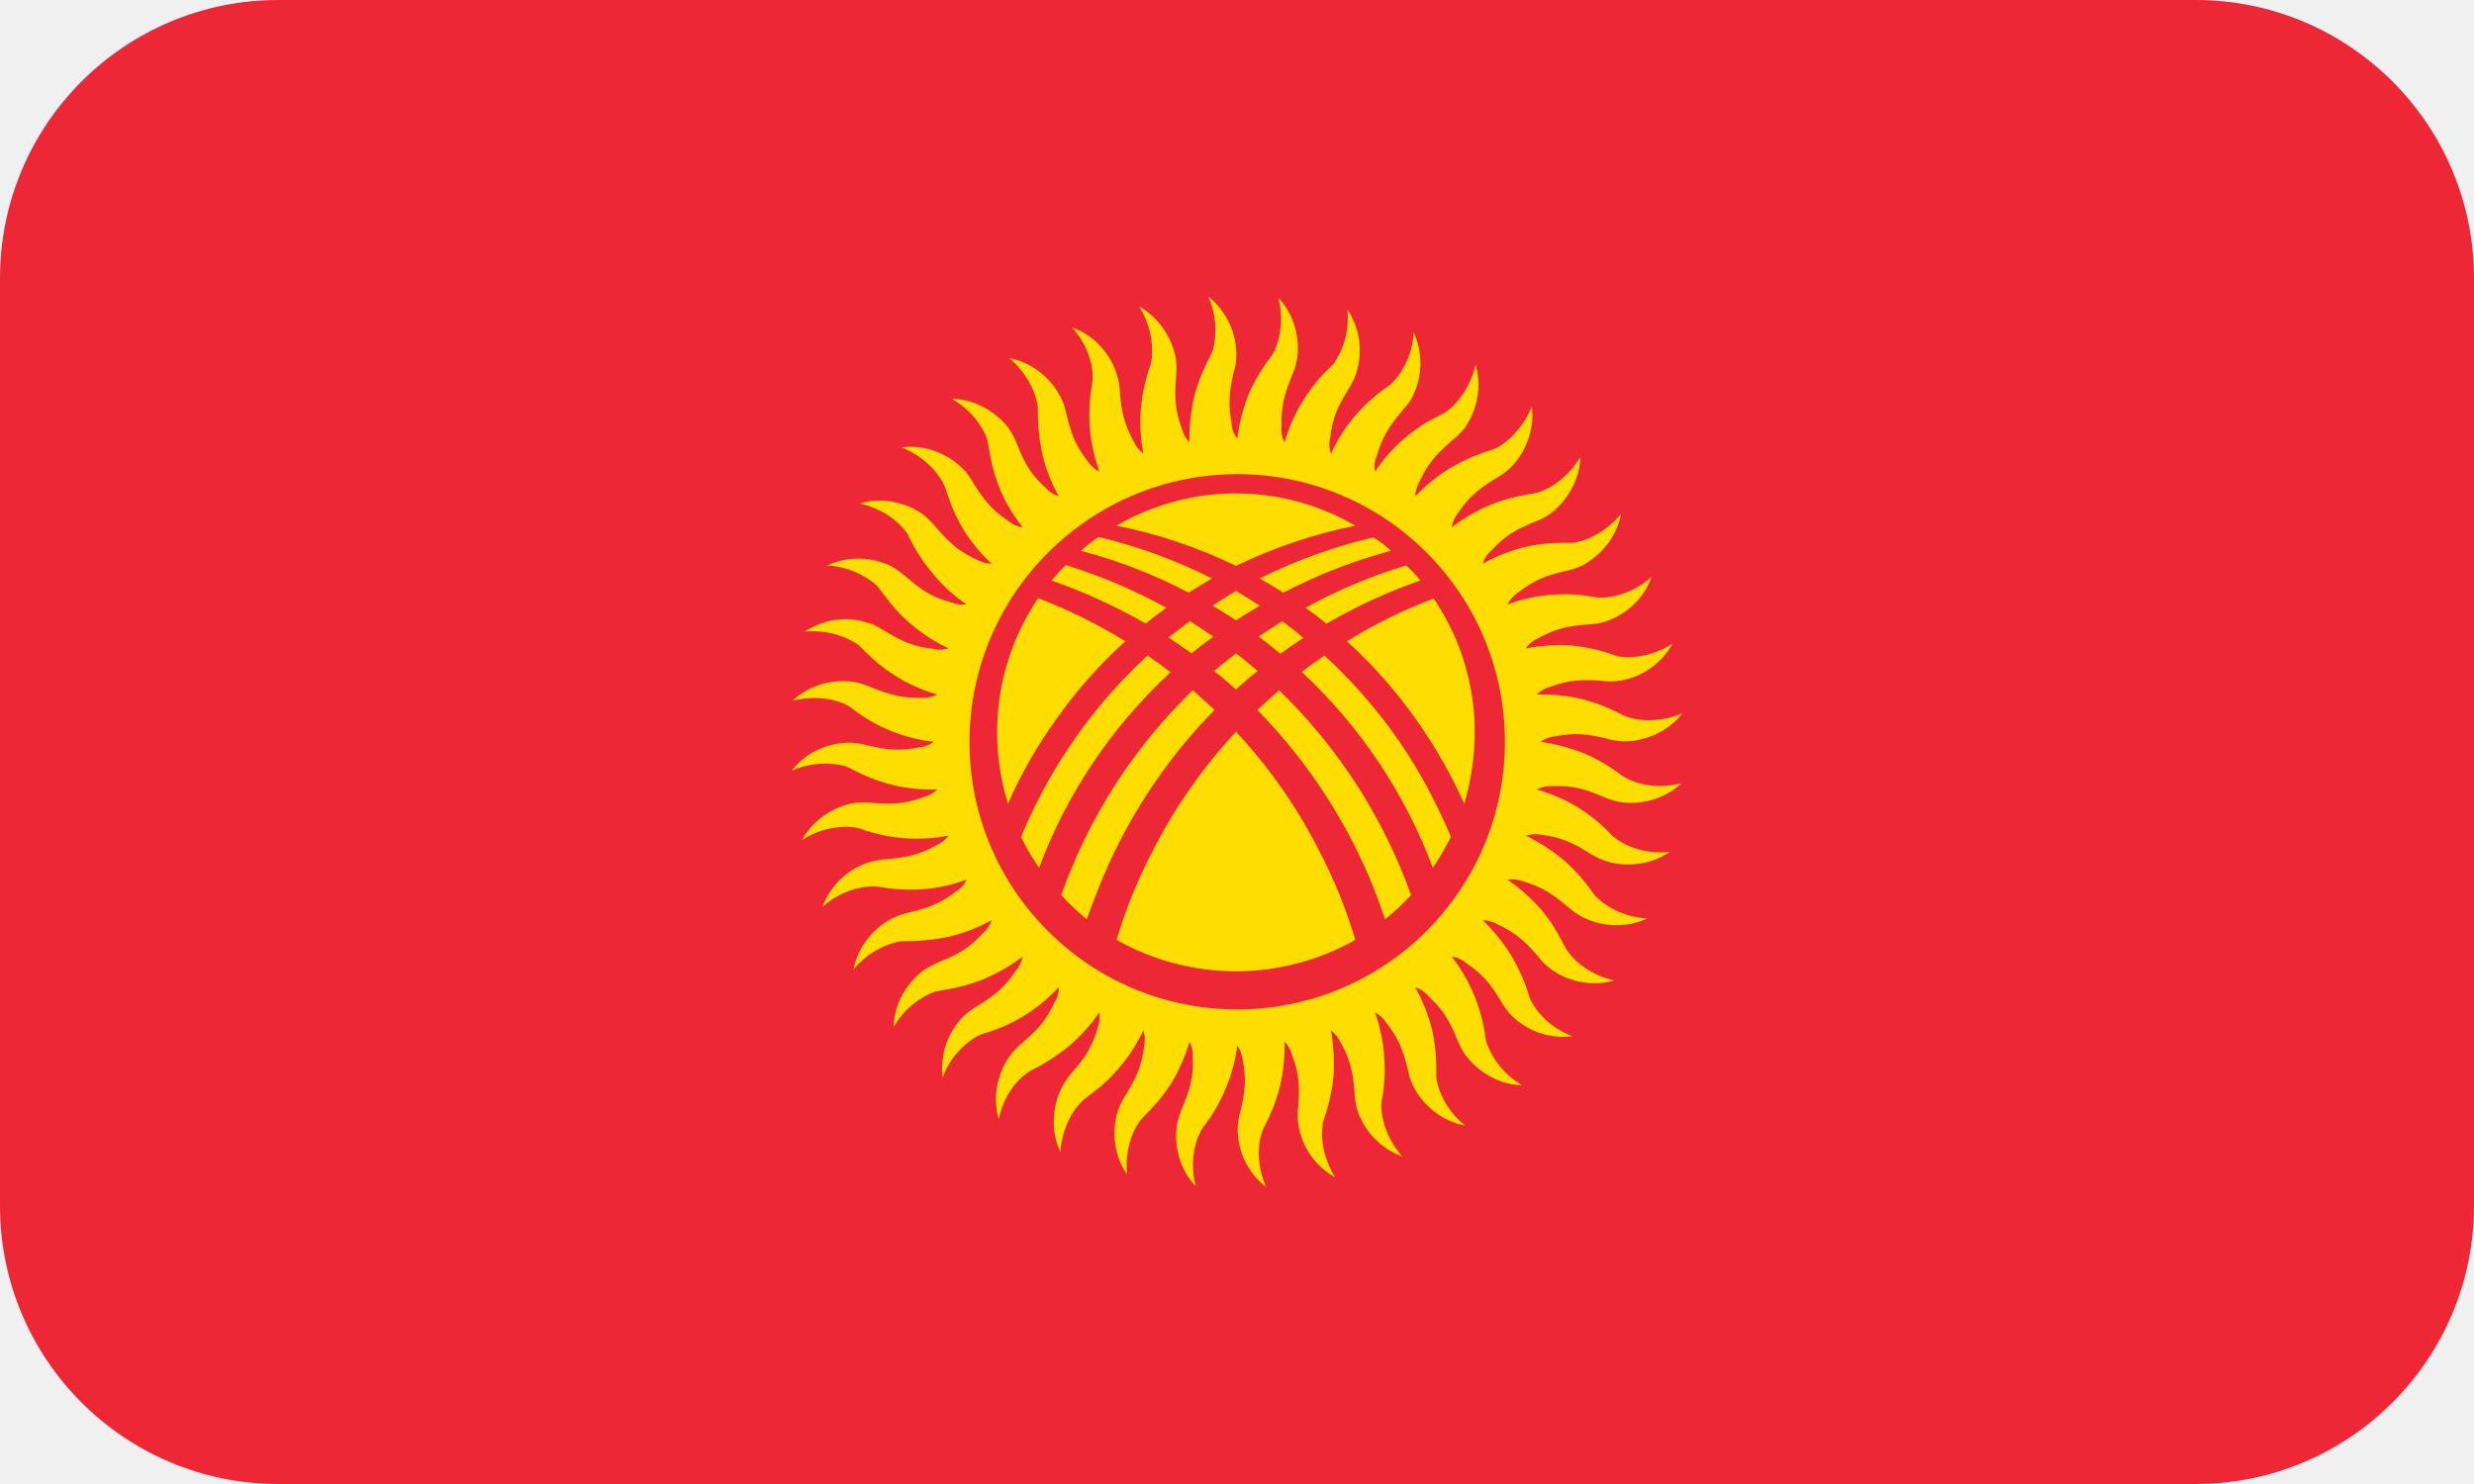
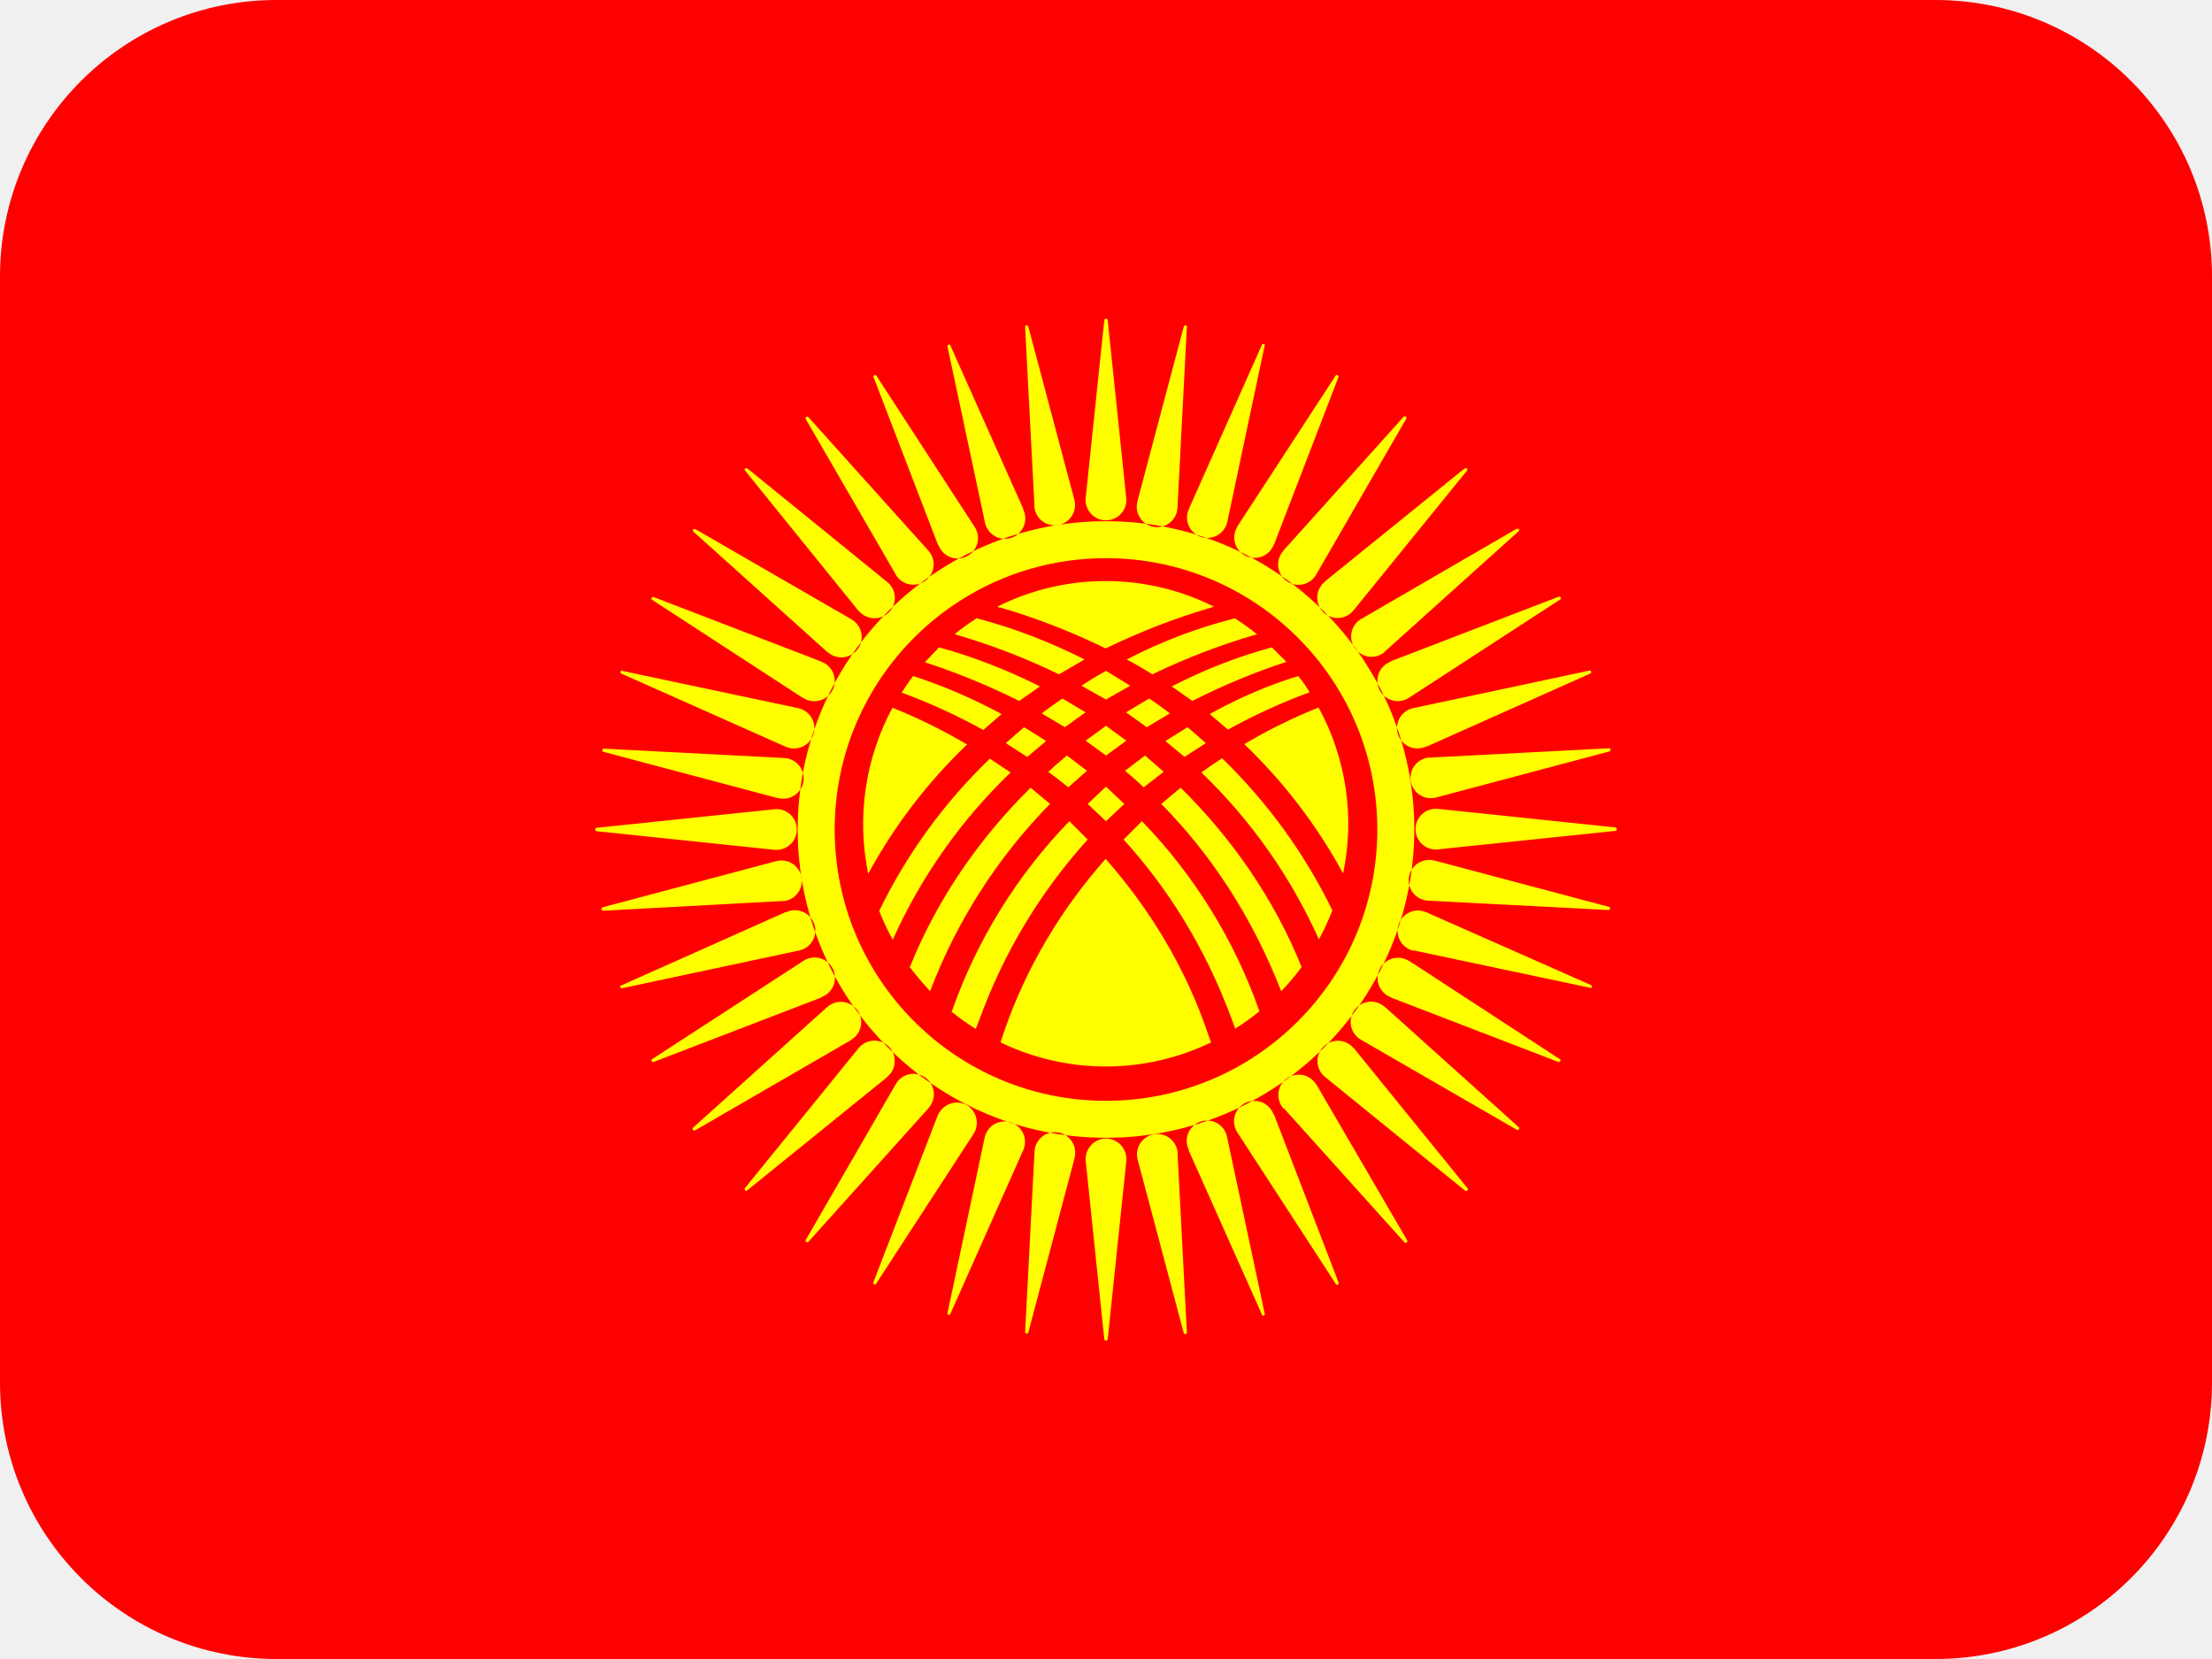
- <svg xmlns="http://www.w3.org/2000/svg" viewBox="0 0 1000 600">
+ <svg xmlns="http://www.w3.org/2000/svg" xml:space="preserve" id="flag-icons-kg" viewBox="0 0 640 480">
  <defs>
-     <mask id="fa-flag-rounded-kg" maskUnits="userSpaceOnUse" x="0.0" y="0.0" width="1000.0" height="600.0">
-       <rect x="0.0" y="0.0" width="1000.0" height="600.0" rx="112.5" ry="112.5" fill="#fff" />
+     <mask id="fa-flag-rounded-kg" maskUnits="userSpaceOnUse" x="0" y="0" width="640" height="480">
+       <rect x="0" y="0" width="640" height="480" rx="80" ry="80" fill="#fff" />
    </mask>
  </defs>
  <g mask="url(#fa-flag-rounded-kg)">
-     <path d="M0 0h1000v600H0z" fill="#ee2737" />
-     <path d="M454.869 259.272a212.984 212.984 0 0 0-35.225-17.443 96.751 96.751 0 0 0-16.6 54.36 95.623 95.623 0 0 0 4.4 28.79 183.176 183.176 0 0 1 19.306-33.87 188.2 188.2 0 0 1 28.112-31.837zm-29.806-24.556a227.569 227.569 0 0 1 38.1 17.443c2.71-2.37 5.588-4.4 8.3-6.435a220.4 220.4 0 0 0-40.644-17.274 66.644 66.644 0 0 0-5.756 6.266zm11.855-12.023a205.352 205.352 0 0 1 43.522 16.934c3.218-2.032 6.436-3.9 9.484-5.757a209.853 209.853 0 0 0-45.894-16.77 57.418 57.418 0 0 0-7.112 5.593zm14.394-10.161a200.127 200.127 0 0 1 48.265 16.257 205.183 205.183 0 0 1 48.264-16.257 95.84 95.84 0 0 0-96.529 0zm103.81 4.742a209.362 209.362 0 0 0-45.893 16.6q4.8 2.786 9.484 5.757a212.648 212.648 0 0 1 43.522-16.934 43.84 43.84 0 0 0-7.112-5.42zm13.21 11.346a213.242 213.242 0 0 0-40.644 17.1q4.341 3.075 8.468 6.435a219.876 219.876 0 0 1 37.934-17.443 39.13 39.13 0 0 0-5.758-6.1zM579.509 242a198.143 198.143 0 0 0-35.055 17.274 195.967 195.967 0 0 1 28.112 31.837 204.792 204.792 0 0 1 19.3 33.87 102.057 102.057 0 0 0 4.234-28.79 95.8 95.8 0 0 0-16.6-54.19zm-8.3 66.385a203.994 203.994 0 0 0-35.9-43.353c-3.048 2.2-6.266 4.4-9.145 6.6a208.151 208.151 0 0 1 53.006 79.255 104.379 104.379 0 0 0 7.282-12.532 227.025 227.025 0 0 0-15.241-29.974zm-53.684-44.03c3.049-2.2 6.1-4.4 9.315-6.436-2.71-2.37-5.589-4.572-8.468-6.774-3.217 2.032-6.435 4.064-9.653 6.266h.17c2.879 2.2 5.758 4.572 8.636 6.943zM499.577 250.8c3.217-2.032 6.6-4.064 9.652-5.927-3.217-2.032-6.435-4.064-9.652-5.927-3.218 1.863-6.266 3.9-9.484 5.927 3.218 1.867 6.266 3.899 9.484 5.927zm-9.145 6.6c-3.218-2.2-6.266-4.234-9.484-6.266l-8.636 6.6c3.217 2.2 6.265 4.233 9.314 6.435q4.293-3.514 8.806-6.76zm9.145 6.774c-2.88 2.2-5.758 4.572-8.806 7.113 3.048 2.37 5.927 4.91 8.806 7.45 2.879-2.54 5.757-5.08 8.806-7.45-2.883-2.362-5.758-4.903-8.806-7.104zm0 31.668a213.908 213.908 0 0 0-33.362 47.587 204.883 204.883 0 0 0-14.9 36.579 98.054 98.054 0 0 0 96.529 0 204.923 204.923 0 0 0-14.9-36.58 208.55 208.55 0 0 0-33.361-47.586zm-55.885 64.183a216.307 216.307 0 0 1 47.248-72.99c-2.88-2.709-5.758-5.249-8.806-7.958a214.083 214.083 0 0 0-53.176 82.81 94.385 94.385 0 0 0 10.33 9.823c1.356-3.895 2.88-7.79 4.4-11.685zm64.521-72.99a219.329 219.329 0 0 1 47.418 72.99c1.524 3.895 2.879 7.79 4.233 11.685a96.1 96.1 0 0 0 10.5-9.822 216.39 216.39 0 0 0-53.345-82.811c-3.048 2.71-5.927 5.25-8.806 7.959zm-88.23 63.845a205.977 205.977 0 0 1 53.175-79.08q-4.551-3.529-9.314-6.774a209.336 209.336 0 0 0-35.9 43.522 215.033 215.033 0 0 0-15.24 29.805 92.591 92.591 0 0 0 7.281 12.532zm80.1-159.187a108.214 108.214 0 1 1-108.212 108.222A108.411 108.411 0 0 1 500.085 191.7zm47.756-23.709a64.006 64.006 0 0 0-9.822 15.41 10.268 10.268 0 0 1-.34-6.434c.848-7.79 3.05-12.532 7.114-19.137 1.354-2.37 2.71-4.4 3.386-6.943a29.569 29.569 0 0 0-3.556-25.74 32.8 32.8 0 0 1-4.91 21 9.883 9.883 0 0 1-1.694 2.033 64.124 64.124 0 0 0-11.347 13.886 66.348 66.348 0 0 0-7.451 16.765 10.154 10.154 0 0 1-1.185-6.1c-.34-7.96 1.016-12.87 3.9-20.152a29.348 29.348 0 0 0 2.37-7.452c1.186-7.79-.846-17.781-7.62-24.725a32.732 32.732 0 0 1-1.524 21.508 25.107 25.107 0 0 1-1.355 2.2 72.819 72.819 0 0 0-9.145 15.41 74.049 74.049 0 0 0-4.572 17.782 9.719 9.719 0 0 1-2.2-5.927c-1.524-7.79-1.016-12.87.678-20.49a23.172 23.172 0 0 0 1.185-7.622A29.922 29.922 0 0 0 488.4 119.9a33.264 33.264 0 0 1 1.862 21.677c-.338.677-.677 1.524-1.016 2.2-2.032 4.234-4.4 8.3-6.6 16.766a73.969 73.969 0 0 0-1.863 18.29 12.98 12.98 0 0 1-3.048-5.42c-2.71-7.62-3.049-12.531-2.371-20.49a38.12 38.12 0 0 0 0-7.621c-1.355-7.96-6.435-16.766-14.9-21.338a33.207 33.207 0 0 1 5.08 21l-.507 2.54a72.925 72.925 0 0 0-3.895 17.612 65.576 65.576 0 0 0 1.016 18.29 12.57 12.57 0 0 1-3.9-4.911c-3.895-7.113-4.911-12.024-5.589-19.814a23.306 23.306 0 0 0-1.355-7.62c-2.37-7.621-8.806-15.58-17.95-18.629 5.927 6.6 8.3 14.225 8.3 19.814a12.767 12.767 0 0 1-.17 2.54 74.437 74.437 0 0 0-1.016 17.951 71.985 71.985 0 0 0 3.9 17.95 12.469 12.469 0 0 1-4.742-4.233c-4.91-6.266-6.6-11.007-8.467-18.628a29.783 29.783 0 0 0-2.54-7.451c-3.557-6.944-11.177-13.887-20.66-15.58 6.773 5.757 10.33 13.04 11.346 18.458a12.846 12.846 0 0 1 .169 2.54 83.487 83.487 0 0 0 1.863 17.952 65.417 65.417 0 0 0 6.6 16.934 12.125 12.125 0 0 1-5.25-3.387c-5.927-5.419-8.467-9.822-11.346-17.1a33.571 33.571 0 0 0-3.556-6.943c-4.742-6.266-13.21-11.854-23.031-12.024 7.79 4.573 12.362 11.008 14.225 16.258l.508 2.54c.847 4.572 1.355 9.314 4.572 17.443a65.848 65.848 0 0 0 9.314 15.75 11.651 11.651 0 0 1-5.757-2.541c-6.6-4.4-9.823-8.467-14.056-15.072a23.853 23.853 0 0 0-4.573-6.266c-5.588-5.588-14.9-9.822-24.555-8.467 8.3 3.387 13.886 9.144 16.6 14.056.339.677.677 1.524 1.016 2.37 1.524 4.234 2.71 8.807 7.113 16.427a67.506 67.506 0 0 0 11.685 14.225 13.8 13.8 0 0 1-6.1-1.693c-7.282-3.387-11.007-6.774-16.088-12.7a43.648 43.648 0 0 0-5.588-5.589c-6.436-4.572-16.258-7.282-25.572-4.4 8.806 2.032 15.241 6.774 18.459 11.177a5.989 5.989 0 0 1 1.355 2.2 72.624 72.624 0 0 0 9.822 15.072 62.541 62.541 0 0 0 13.548 12.362 12.172 12.172 0 0 1-6.266-.847c-7.62-2.032-11.854-4.91-17.782-9.991a42.4 42.4 0 0 0-6.265-4.572 30.439 30.439 0 0 0-26.08-.34 33.142 33.142 0 0 1 20.152 8.13 21.069 21.069 0 0 1 1.524 2.032c2.88 3.556 5.42 7.62 12.024 13.378a69.273 69.273 0 0 0 15.41 9.992 11.186 11.186 0 0 1-6.265.17c-7.96-.848-12.532-3.05-19.306-7.114-2.37-1.354-4.4-2.71-6.943-3.387a29.214 29.214 0 0 0-25.572 3.557 33.1 33.1 0 0 1 21 4.91 8.92 8.92 0 0 1 1.862 1.694c3.387 3.218 6.605 6.774 13.887 11.347a63.269 63.269 0 0 0 16.765 7.451 11.6 11.6 0 0 1-6.1 1.355c-7.96.17-12.87-1.186-20.152-4.065a29.348 29.348 0 0 0-7.452-2.37c-7.79-1.186-17.781.846-24.725 7.62 8.637-2.2 16.6-.847 21.508 1.524a25.107 25.107 0 0 1 2.2 1.355 65.712 65.712 0 0 0 33.192 13.717 9.637 9.637 0 0 1-5.757 2.2c-7.96 1.693-12.87 1.016-20.66-.678a28.669 28.669 0 0 0-7.622-1.185c-7.959 0-17.442 3.556-23.2 11.346a32.716 32.716 0 0 1 21.507-1.862c.847.338 1.524.677 2.37 1.016a72.4 72.4 0 0 0 16.766 6.6 71.521 71.521 0 0 0 18.12 1.863 12.97 12.97 0 0 1-5.419 3.048c-7.451 2.71-12.531 3.049-20.321 2.371a39.836 39.836 0 0 0-7.79 0c-7.79 1.355-16.6 6.435-21.169 15.072a32 32 0 0 1 21-5.25c.846.17 1.523.339 2.37.508a66.758 66.758 0 0 0 35.9 2.879 12.57 12.57 0 0 1-4.911 3.9c-6.943 3.895-12.024 4.911-19.814 5.589a37.707 37.707 0 0 0-7.62 1.355 29.558 29.558 0 0 0-18.629 17.95 32.612 32.612 0 0 1 19.983-8.3 12.762 12.762 0 0 1 2.54.17 73.086 73.086 0 0 0 17.951 1.016 62.916 62.916 0 0 0 17.782-3.9 10.208 10.208 0 0 1-4.234 4.742c-6.266 4.91-11.007 6.6-18.628 8.467a28.622 28.622 0 0 0-7.282 2.54 29.7 29.7 0 0 0-15.58 20.66 32.675 32.675 0 0 1 18.29-11.346 12.836 12.836 0 0 1 2.54-.169 82.544 82.544 0 0 0 17.95-1.863 68.517 68.517 0 0 0 17.1-6.6 11.645 11.645 0 0 1-3.557 5.25c-5.419 5.927-9.822 8.467-17.1 11.346a51.654 51.654 0 0 0-6.774 3.556c-6.435 4.742-12.023 13.21-12.193 23.031a32.483 32.483 0 0 1 16.427-14.225c.847-.17 1.524-.339 2.37-.508 4.573-.847 9.315-1.355 17.444-4.572a74.691 74.691 0 0 0 15.918-9.145 12.188 12.188 0 0 1-2.71 5.588c-4.4 6.6-8.3 9.823-15.071 14.056a31.062 31.062 0 0 0-6.266 4.573 29.842 29.842 0 0 0-8.3 24.555 32.5 32.5 0 0 1 13.887-16.6c.846-.339 1.524-.677 2.37-1.016a65.767 65.767 0 0 0 16.427-7.113 67.506 67.506 0 0 0 14.225-11.685 10.449 10.449 0 0 1-1.693 6.1c-3.387 7.282-6.774 11.007-12.7 16.088a33.818 33.818 0 0 0-5.42 5.588c-4.572 6.436-7.281 16.258-4.4 25.572 1.862-8.806 6.6-15.241 11.177-18.459a14.1 14.1 0 0 1 2.032-1.355 77.442 77.442 0 0 0 15.241-9.822 67.248 67.248 0 0 0 12.193-13.548 13.743 13.743 0 0 1-.677 6.266c-2.2 7.62-4.911 11.854-10.161 17.782a28.794 28.794 0 0 0-4.4 6.435c-3.556 7.112-4.742 17.1-.508 25.91.677-8.975 4.4-16.088 8.3-19.983a8.9 8.9 0 0 1 1.863-1.694c3.725-2.878 7.62-5.419 13.378-12.023a69.273 69.273 0 0 0 9.992-15.41 12.884 12.884 0 0 1 .338 6.265c-1.016 7.96-3.048 12.532-7.112 19.306a29.951 29.951 0 0 0-3.557 6.943c-2.37 7.62-1.862 17.781 3.726 25.74-.847-8.975 1.694-16.6 4.911-21.168a18.02 18.02 0 0 1 1.524-1.862c3.218-3.387 6.774-6.605 11.516-13.887a69.983 69.983 0 0 0 7.282-16.765 11.6 11.6 0 0 1 1.355 6.1c.338 7.96-1.016 12.87-4.065 20.152a38.155 38.155 0 0 0-2.37 7.452c-1.186 7.79.846 17.781 7.62 24.725-2.2-8.637-.847-16.6 1.694-21.508a9.1 9.1 0 0 1 1.185-2.2 64.507 64.507 0 0 0 9.145-15.58 62.869 62.869 0 0 0 4.742-17.612 12.444 12.444 0 0 1 2.2 5.757c1.524 7.96 1.016 12.87-.847 20.66a28.669 28.669 0 0 0-1.185 7.622 29.551 29.551 0 0 0 11.516 23.2c-3.557-8.128-3.557-16.088-1.863-21.507a13.266 13.266 0 0 1 .847-2.37 72.4 72.4 0 0 0 6.6-16.766 71.521 71.521 0 0 0 1.863-18.12 11.374 11.374 0 0 1 3.048 5.419c2.88 7.451 3.049 12.531 2.54 20.49a23.036 23.036 0 0 0 0 7.621 29.518 29.518 0 0 0 14.9 21.338c-4.742-7.62-5.927-15.58-5.08-21a6.788 6.788 0 0 1 .508-2.54 73.022 73.022 0 0 0 3.895-17.612 82.079 82.079 0 0 0-1.016-18.29 14.327 14.327 0 0 1 3.895 4.911c3.895 6.943 4.91 12.024 5.588 19.814a28.649 28.649 0 0 0 1.186 7.62 29.838 29.838 0 0 0 18.12 18.629c-5.927-6.774-8.3-14.395-8.468-19.983a12.762 12.762 0 0 1 .17-2.54 65.456 65.456 0 0 0 1.016-17.951 68.014 68.014 0 0 0-3.726-17.782 11.926 11.926 0 0 1 4.573 4.234c4.91 6.266 6.773 11.007 8.636 18.628a28.216 28.216 0 0 0 2.371 7.282c3.726 7.113 11.177 13.887 20.83 15.58a32.143 32.143 0 0 1-11.516-18.29 12.836 12.836 0 0 1-.169-2.54 71.544 71.544 0 0 0-1.694-17.95 70.172 70.172 0 0 0-6.773-17.1 10.815 10.815 0 0 1 5.25 3.557c5.927 5.419 8.467 9.822 11.515 17.1a28.917 28.917 0 0 0 3.556 6.774c4.742 6.435 13.21 12.023 22.862 12.193a32.882 32.882 0 0 1-14.056-16.427 12.511 12.511 0 0 1-.677-2.37 67.988 67.988 0 0 0-4.572-17.444 64.281 64.281 0 0 0-9.145-15.75 10.327 10.327 0 0 1 5.758 2.541c6.6 4.4 9.822 8.3 13.886 15.072a32.987 32.987 0 0 0 4.573 6.266 29.842 29.842 0 0 0 24.555 8.3c-8.3-3.218-13.886-8.975-16.427-13.887a7.182 7.182 0 0 1-1.016-2.37 75.232 75.232 0 0 0-7.282-16.427 71.444 71.444 0 0 0-11.515-14.225 12.82 12.82 0 0 1 6.1 1.693c7.113 3.387 11.008 6.774 16.088 12.7a27.422 27.422 0 0 0 5.42 5.42 30.107 30.107 0 0 0 25.57 4.572c-8.636-2.032-15.071-6.774-18.458-11.347a14.1 14.1 0 0 1-1.355-2.032c-2.2-4.064-4.064-8.467-9.653-15.241a74.309 74.309 0 0 0-13.717-12.193 13.521 13.521 0 0 1 6.266.677c7.62 2.2 11.854 5.08 17.95 10.161a32.128 32.128 0 0 0 6.267 4.4c7.112 3.556 17.1 4.742 25.91.508-8.975-.677-15.919-4.4-19.983-8.3a8.9 8.9 0 0 1-1.694-1.863 72.18 72.18 0 0 0-11.854-13.378 78.442 78.442 0 0 0-15.41-9.992 12.753 12.753 0 0 1 6.265-.338c7.79 1.016 12.532 3.048 19.137 7.282a37.616 37.616 0 0 0 6.943 3.387c7.62 2.37 17.781 1.862 25.74-3.726-8.975.847-16.426-1.694-21-4.911l-2.033-1.524a69.024 69.024 0 0 0-13.884-11.523 67.01 67.01 0 0 0-16.766-7.282 11.994 11.994 0 0 1 6.1-1.355c8.129-.338 13.04 1.016 20.152 4.065a38.155 38.155 0 0 0 7.452 2.37c7.79 1.186 17.781-.846 24.725-7.62-8.637 2.2-16.427.847-21.508-1.694a13.935 13.935 0 0 1-2.2-1.185 72.819 72.819 0 0 0-15.41-9.145 79.119 79.119 0 0 0-17.782-4.742 12.41 12.41 0 0 1 5.927-2.2c7.79-1.524 12.87-1.016 20.49.847a28.669 28.669 0 0 0 7.622 1.185A30.46 30.46 0 0 0 680.1 288.4c-8.3 3.387-16.258 3.387-21.508 1.693a9.806 9.806 0 0 1-2.37-.847c-4.234-2.032-8.3-4.4-16.766-6.6a73.008 73.008 0 0 0-18.29-1.863 11.382 11.382 0 0 1 5.42-3.048c7.62-2.88 12.7-3.049 20.49-2.54a24.069 24.069 0 0 0 7.79 0 29.554 29.554 0 0 0 21.17-14.9c-7.621 4.742-15.411 5.927-21 5.25a14.137 14.137 0 0 1-2.54-.678 73.256 73.256 0 0 0-17.443-3.9 74.033 74.033 0 0 0-18.29 1.186 10.812 10.812 0 0 1 4.912-4.065c6.943-3.9 11.854-4.91 19.644-5.588a28.649 28.649 0 0 0 7.62-1.186c7.621-2.54 15.58-8.806 18.629-18.12a32.169 32.169 0 0 1-19.814 8.468 12.767 12.767 0 0 1-2.54-.17c-4.573-.677-9.314-1.693-17.951-1.016a65.05 65.05 0 0 0-17.95 3.9 12.469 12.469 0 0 1 4.233-4.742c6.266-4.91 11.007-6.773 18.628-8.636a29.383 29.383 0 0 0 7.451-2.371c6.944-3.726 13.887-11.177 15.58-20.83-5.757 6.943-12.87 10.5-18.459 11.516a12.836 12.836 0 0 1-2.54.169 69.777 69.777 0 0 0-17.781 1.694 65.31 65.31 0 0 0-17.1 6.773 10.465 10.465 0 0 1 3.387-5.25c5.419-5.927 9.822-8.467 17.1-11.515a26.949 26.949 0 0 0 6.943-3.556c6.266-4.742 11.854-13.21 12.024-22.862-4.573 7.62-11.008 12.193-16.258 14.056a14.111 14.111 0 0 1-2.54.677c-4.572.847-9.314 1.355-17.443 4.572a71.108 71.108 0 0 0-15.75 9.145 12.344 12.344 0 0 1 2.541-5.758c4.4-6.6 8.467-9.822 15.072-13.886a28.412 28.412 0 0 0 6.266-4.573c5.588-5.588 9.822-14.9 8.467-24.555-3.387 8.3-9.144 13.886-14.056 16.6a11.78 11.78 0 0 1-2.2.847 79.394 79.394 0 0 0-16.6 7.282 71.444 71.444 0 0 0-14.225 11.515 13.751 13.751 0 0 1 1.693-5.927c3.387-7.282 6.774-11.007 12.7-16.257a33.783 33.783 0 0 0 5.589-5.42c4.572-6.435 7.282-16.257 4.4-25.57-2.033 8.636-6.774 15.071-11.177 18.458a9.625 9.625 0 0 1-2.2 1.355c-4.064 2.2-8.467 4.064-15.072 9.653a63.753 63.753 0 0 0-12.186 13.706 10.309 10.309 0 0 1 .678-6.266c2.2-7.62 4.91-11.854 9.991-17.95 1.694-2.033 3.387-3.727 4.572-6.267a30.062 30.062 0 0 0 .34-25.91 31.664 31.664 0 0 1-8.13 19.983 17 17 0 0 1-1.862 1.694 68.229 68.229 0 0 0-13.548 12.023z" fill="#fedd00" />
+     <path fill="red" d="M0 0h640v480H0Z" />
+     <path fill="#ff0" fill-rule="evenodd" d="m340.7 146.6 2.7-52q0-.4-.4-.5-.3 0-.5.4l-13.3 50.1-.1.5a5.9 5.9 0 1 0 11.6 1.5m14.4 4.4 10.8-51q.2-.3-.3-.5-.3 0-.5.3L344 147.2l-.2.5a5.9 5.9 0 1 0 11.3 3.3m13.5 6.6 18.7-48.6a.5.5 0 0 0-.8-.4L358.2 152l-.2.4a5.9 5.9 0 1 0 10.6 5m12.3 8.7 26-45a.5.5 0 0 0-.7-.6l-34.7 38.6-.3.4a5.9 5.9 0 1 0 9.7 6.6m10.8 10.4 32.8-40.4v-.6h-.7l-40.3 32.6-.4.4a5.9 5.9 0 1 0 8.6 8m9 12 38.7-34.8q.3-.3 0-.7h-.6L394 179l-.4.2a5.9 5.9 0 1 0 7.2 9.3m7 13.3 43.7-28.4a.5.5 0 0 0-.4-.8l-48.4 18.6-.5.3a5.9 5.9 0 1 0 5.6 10.3m5 14.2 47.5-21.2a.5.5 0 0 0-.3-.8l-50.7 10.8-.5.1a5.9 5.9 0 1 0 4 11m2.5 14.9 50.4-13.4q.3-.1.3-.5-.1-.4-.5-.4l-51.8 2.7h-.5a5.9 5.9 0 1 0 2.1 11.6m.3 15 51.8-5.4q.4-.1.4-.5 0-.3-.4-.5l-51.6-5.4h-.5a5.9 5.9 0 1 0 .3 11.8m-2.1 14.8 52 2.7a.5.5 0 0 0 .1-.9l-50.1-13.3-.5-.1a5.9 5.9 0 1 0-1.5 11.6m-4.4 14.4 51 10.8q.3.2.5-.3 0-.3-.3-.5l-47.5-21-.5-.2a5.9 5.9 0 1 0-3.3 11.3m-6.6 13.5 48.6 18.7a.5.5 0 0 0 .4-.8L408 278.2l-.4-.2a5.9 5.9 0 1 0-5 10.6m-8.7 12.3 45 26a.5.5 0 0 0 .6-.7l-38.6-34.7-.4-.3a5.9 5.9 0 1 0-6.6 9.7m-10.4 10.8 40.4 32.8a.5.5 0 0 0 .7-.7l-32.7-40.3-.4-.4a5.9 5.9 0 1 0-8 8.6m-12 9 34.8 38.7a.5.5 0 0 0 .8-.6L381 314l-.3-.4a5.9 5.9 0 1 0-9.3 7.2m-13.3 7 28.4 43.7q.2.3.6.2.3-.2.2-.6l-18.6-48.4-.3-.5a5.9 5.9 0 1 0-10.3 5.6m-14.2 5 21.2 47.5q.1.5.5.3.4 0 .3-.6l-10.8-50.7-.1-.5a5.9 5.9 0 1 0-11 4m-14.9 2.5 13.4 50.4q.1.3.5.3.4-.1.4-.5l-2.7-51.8v-.5a5.9 5.9 0 1 0-11.6 2.1m-15 .3 5.4 51.8a.5.5 0 0 0 1 0l5.4-51.6a6 6 0 0 0-5.9-6.4 6 6 0 0 0-5.9 6.2m-14.8-2.1-2.7 52a.5.5 0 0 0 .9.1l13.3-50.1.1-.5a5.9 5.9 0 1 0-11.6-1.5m-14.4-4.4-10.8 51a.5.5 0 0 0 .8.2l21.1-47.4.2-.5a5.9 5.9 0 1 0-11.3-3.3m-13.5-6.6L252.7 371q-.1.4.2.6t.6-.2l28.3-43.5a6 6 0 0 0-2.3-8.3 6 6 0 0 0-8 2.8m-12.4-8.6-26 45a.5.5 0 0 0 .7.6l34.7-38.6.3-.4a5.9 5.9 0 1 0-9.7-6.6m-10.8-10.4-32.8 40.4v.6q.4.3.7 0l40.3-32.6.4-.4a5.9 5.9 0 1 0-8.6-8m-9-12-38.7 34.8a.5.5 0 0 0 .6.8l44.9-26 .4-.3a5.9 5.9 0 1 0-7.2-9.3m-7-13.3-43.7 28.4a.5.5 0 0 0 .4.8l48.4-18.6.5-.3a5.9 5.9 0 1 0-5.6-10.3m-5-14.2-47.5 21.2q-.5.1-.3.5 0 .4.6.3l50.7-10.8.5-.1a5.9 5.9 0 1 0-4-11m-2.5-14.9-50.4 13.4a.5.5 0 0 0 .2 1l51.8-2.8h.5a5.9 5.9 0 1 0-2.1-11.6m-.3-15-51.8 5.4a.5.5 0 0 0 0 1l51.6 5.4h.5a5.9 5.9 0 1 0-.3-11.8m2.1-14.8-52-2.7a.5.5 0 0 0-.1.9l50.1 13.3.5.1a5.9 5.9 0 1 0 1.5-11.6m4.4-14.4-51-10.8q-.3-.2-.5.3 0 .3.3.5l47.4 21.1.5.2a5.9 5.9 0 1 0 3.3-11.3m6.6-13.5L189 172.7a.5.5 0 0 0-.4.8l43.5 28.3.4.2a5.9 5.9 0 1 0 5-10.6m8.7-12.3-45-26h-.7q-.1.3.1.7l38.6 34.7.4.3a5.9 5.9 0 1 0 6.6-9.7m10.4-10.8-40.4-32.8h-.6q-.3.3 0 .7l32.6 40.3.4.4a5.9 5.9 0 1 0 8-8.6m12-9-34.8-38.7a.5.5 0 0 0-.7.6l26 44.9.2.4a5.9 5.9 0 1 0 9.3-7.2m13.3-7-28.4-43.7a.5.5 0 0 0-.8.4l18.6 48.4.3.5a5.9 5.9 0 1 0 10.3-5.6m14.2-5-21.2-47.5a.5.5 0 0 0-.8.3l10.8 50.7.1.5a5.9 5.9 0 1 0 11-4m14.9-2.5-13.4-50.4q-.1-.3-.5-.3-.4.1-.4.5l2.7 51.8v.5a5.9 5.9 0 1 0 11.6-2.1m15-.3-5.4-51.8a.5.5 0 0 0-1 0l-5.4 51.6v.5a5.9 5.9 0 1 0 11.8-.3m-5.9 6.3a89.2 89.2 0 1 1 0 178.4 89.2 89.2 0 0 1 0-178.4m0 10.7a78.5 78.5 0 1 1 0 157 78.5 78.5 0 0 1 0-157m-65.6 102a155 155 0 0 1 32-44l6 4a155 155 0 0 0-34.1 48.4 70 70 0 0 1-3.9-8.3m71.1-40.6q2.8 2.3 5.4 4.8l5.8-4.5-5.4-4.7zm-11.4-8.7 5.9 4.3 5.9-4.3-5.9-4.3zm.6 18.3 5.3 5 5.3-5-5.3-5zm-11.4-9.3q3 2.2 5.8 4.5l5.4-4.8-5.8-4.4q-2.7 2.2-5.4 4.7m35.2-16.9q-3-2.3-6-4.3l-6.7 4 6 4.3zm10.4 8.6-5.3-4.6-6.4 4 5.5 4.6zm-36-16.6q3.5-2.3 7.1-4.3l7 4.3-7 4zm-11.5 8q3-2.3 6-4.3l6.7 4-6 4.3zM291 215l5.3-4.6 6.4 4-5.5 4.6zm-32.7-10.2a157 157 0 0 1 21.5 10.6 153 153 0 0 0-28.6 37.4 71 71 0 0 1 7-48m6-9.2q13 4.2 25.6 11l-5.3 4.6q-11.6-6.4-23.6-10.8 1.6-2.6 3.3-4.8m7.5-8.3q14.6 4 29.2 11.3l-6 4.2q-13.5-6.7-27.3-11.2zm11-8.4.6.2.8.2q14.8 4 29.7 11.5l-7.4 4.3a187 187 0 0 0-30.2-11.6q3-2.5 6.4-4.6m68.6-3.4-.8.3q-15.4 4.5-30.5 11.8-14.8-7.2-30-11.7l-.5-.1q-.5 0-.8-.3a70 70 0 0 1 62.6 0m12.5 8-.7.2q-15 4.4-29.6 11.4-3.6-2.3-7.4-4.3a145 145 0 0 1 31.3-11.9q3.4 2.2 6.4 4.6m8.5 8q-13.8 4.5-27.2 11.3l-6-4.2q14.5-7.4 29-11.3zm6.7 8.8q-12 4.4-23.6 10.8l-5.3-4.5q12.6-7 25.6-11 1.8 2.1 3.3 4.7m9.7 52.4a153 153 0 0 0-28.6-37.4 157 157 0 0 1 21.5-10.6 70 70 0 0 1 7.1 48m-7 19.1a155 155 0 0 0-34-48.3q3-2.2 6-4.1a157 157 0 0 1 31.9 44 70 70 0 0 1-3.9 8.4m-10.9 15c-8.6-22-20.6-39.9-34.7-54.2l5.6-4.7c14.6 14.4 27 32 35 51.9a71 71 0 0 1-5.9 7m-13.3 10.9-.9-2.5c-7.7-21-18.6-38.2-31.4-52.3l5.3-5.3a151 151 0 0 1 34 55 71 71 0 0 1-7 5m-67.9 4 .9-2.8c6.5-19 16.8-36 29.5-50.3 12.7 14.4 23 31.3 29.5 50.3l1 2.8a70 70 0 0 1-60.9 0m-14.1-9a151 151 0 0 1 34-55l5.3 5.3a158 158 0 0 0-31.4 52.3l-1 2.5a70 70 0 0 1-7-5m-12-13c8-19.9 20.3-37.4 34.9-51.8l5.6 4.7a157 157 0 0 0-34.7 54.2q-3.1-3.4-5.9-7" />
  </g>
</svg>
